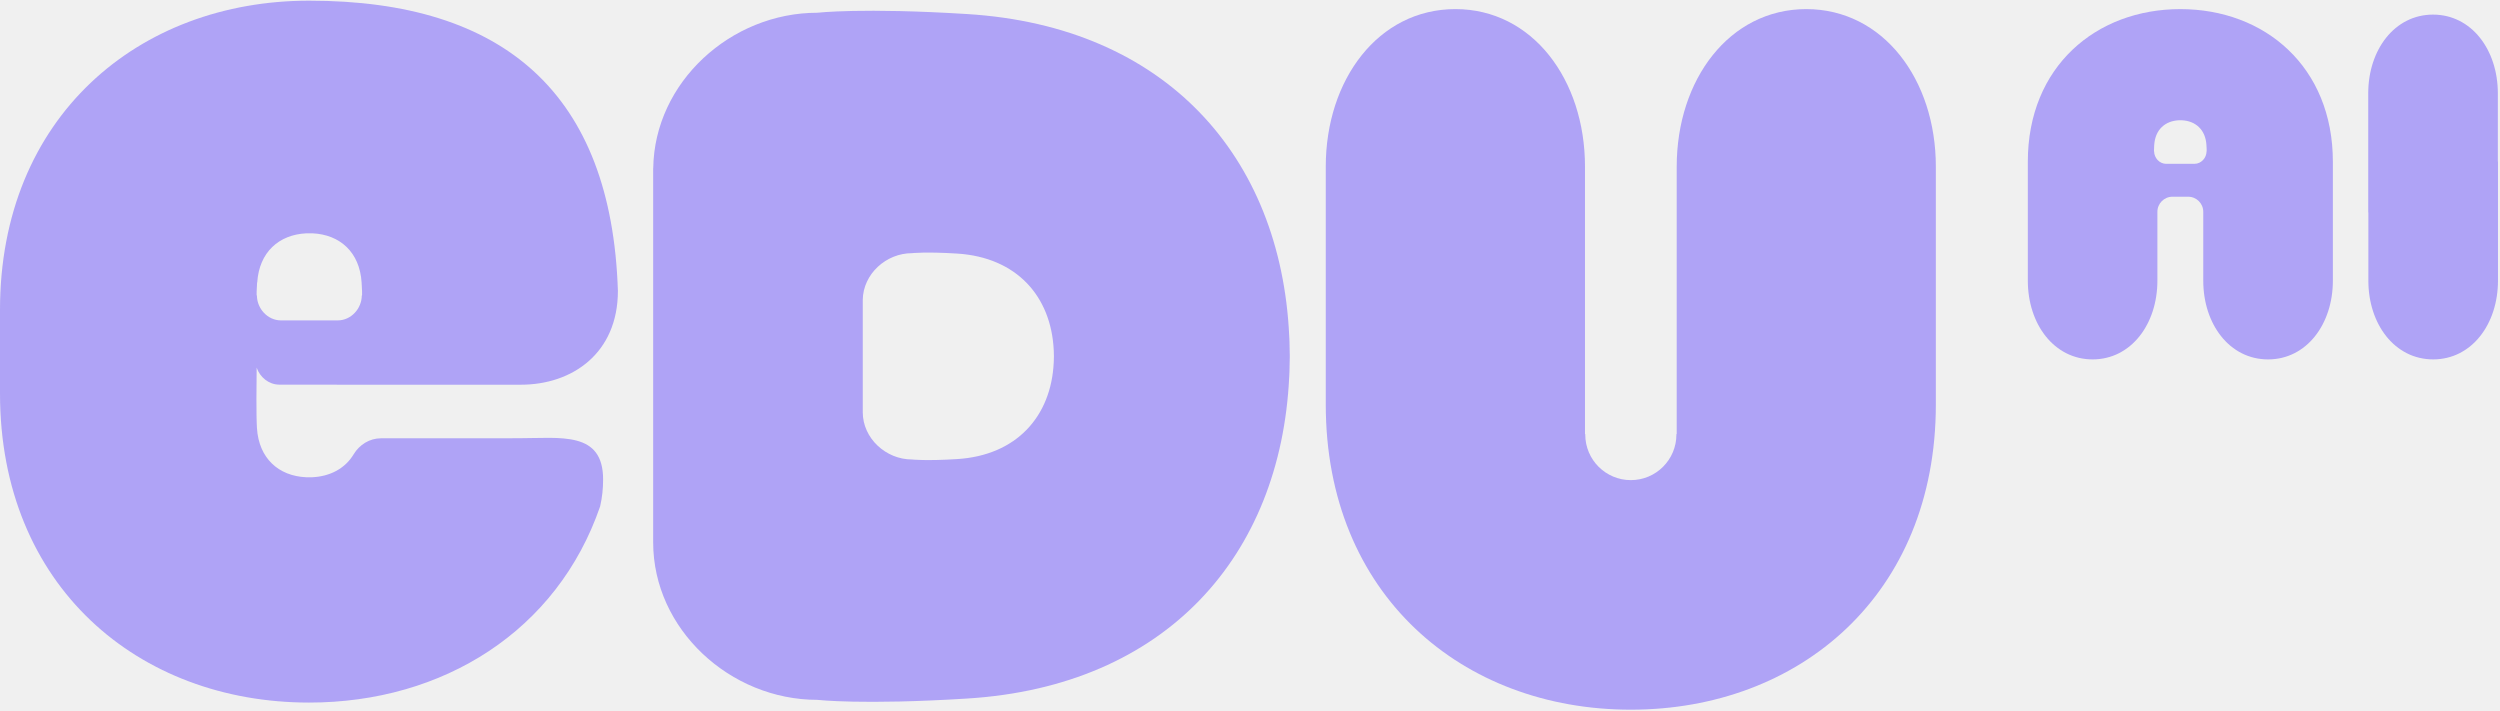
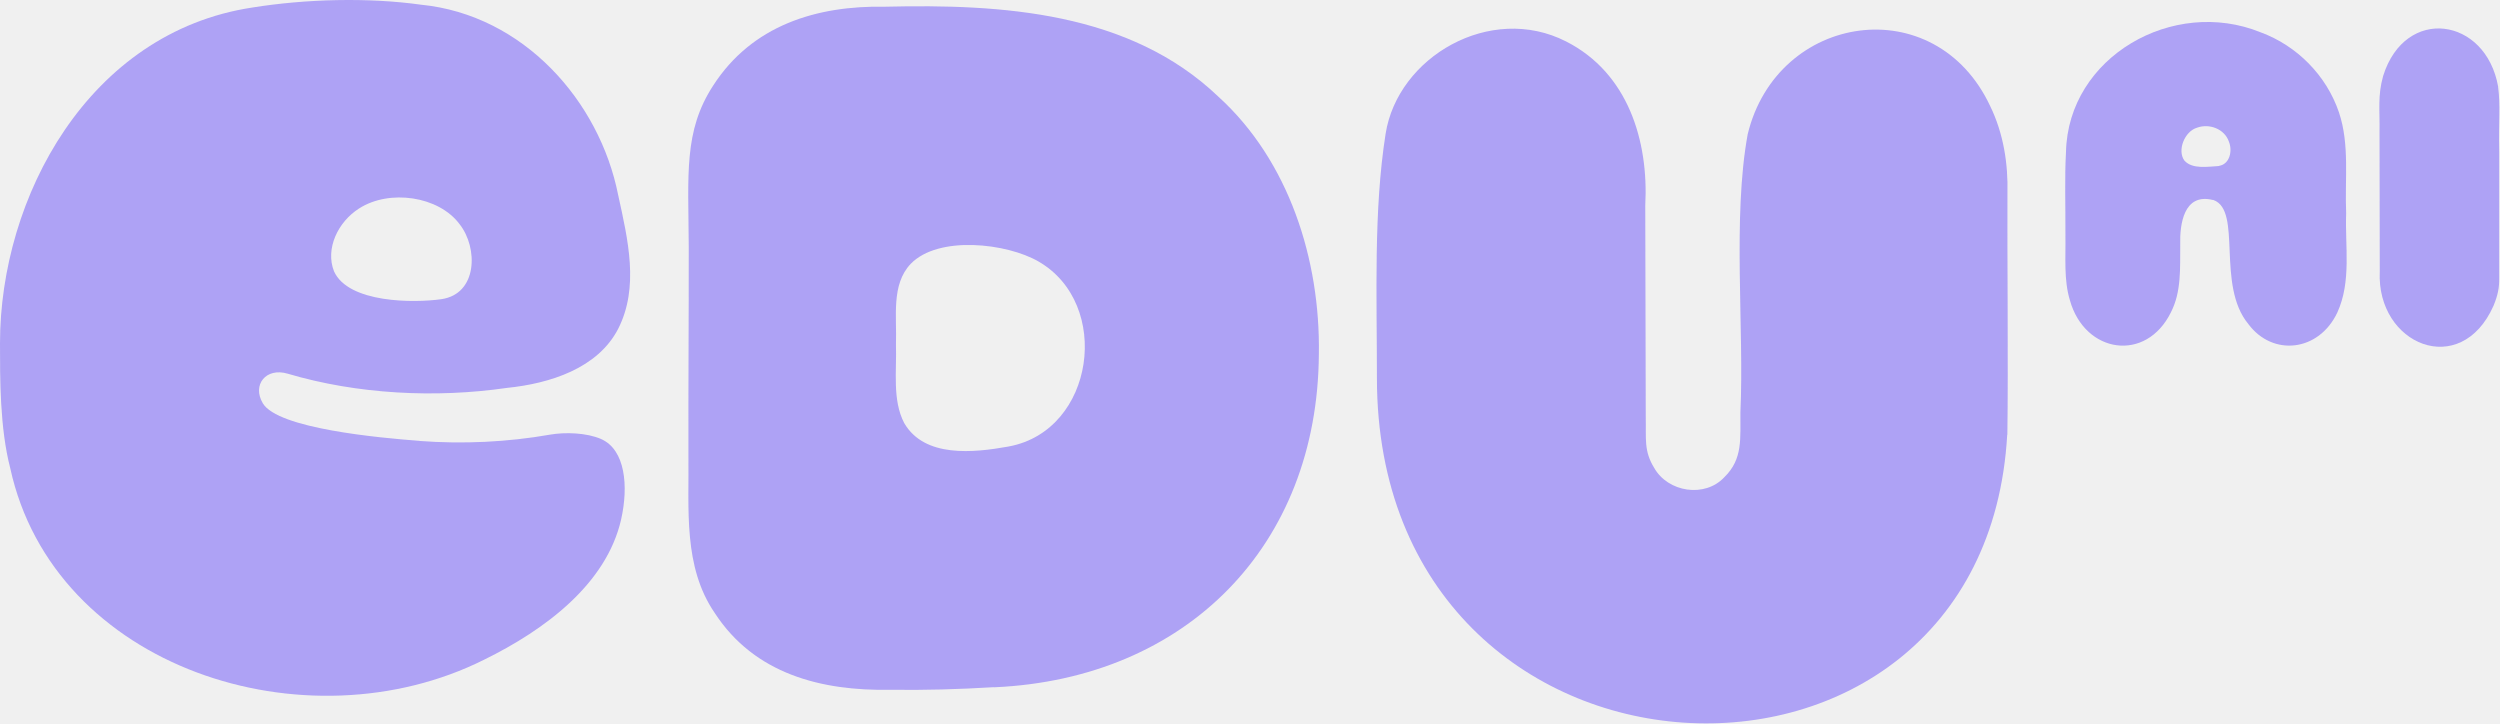
- <svg xmlns="http://www.w3.org/2000/svg" width="683" height="194" viewBox="0 0 683 194" fill="none">
-   <g clip-path="url(#clip0_324_69)">
-     <path d="M352.364 97.066C352.364 95.784 352.329 94.511 352.284 93.247C352.275 92.943 352.266 92.647 352.248 92.351C352.239 92.145 352.221 91.939 352.212 91.732C349.899 42.766 318.531 7.229 264.285 3.841C235.597 2.048 223.27 3.482 223.27 3.482C199.684 3.482 178.778 22.452 178.464 45.967H178.446V148.166C178.446 171.932 199.505 191.197 223.27 191.197C223.27 191.197 235.597 192.632 264.285 190.839C318.531 187.45 349.89 151.913 352.212 102.947C352.221 102.741 352.239 102.535 352.248 102.329C352.257 102.033 352.275 101.728 352.284 101.432C352.337 100.168 352.364 98.895 352.364 97.613C352.364 97.524 352.364 97.434 352.364 97.344C352.364 97.255 352.364 97.165 352.364 97.075V97.066ZM287.925 97.425C287.925 97.811 287.916 98.196 287.898 98.573C287.898 98.662 287.898 98.752 287.889 98.841C287.889 98.904 287.889 98.967 287.88 99.03C287.181 113.732 277.768 124.4 261.479 125.422C252.863 125.96 249.161 125.53 249.161 125.53C242.025 125.53 235.705 119.748 235.705 112.611V81.925C235.803 74.86 242.079 69.168 249.161 69.168C249.161 69.168 252.863 68.737 261.479 69.275C277.768 70.297 287.181 80.966 287.88 95.668C287.88 95.731 287.88 95.793 287.889 95.856C287.889 95.946 287.889 96.035 287.898 96.125C287.916 96.502 287.925 96.887 287.925 97.273C287.925 97.299 287.925 97.326 287.925 97.353C287.925 97.38 287.925 97.407 287.925 97.434V97.425Z" fill="#AFA3F6" />
-     <path d="M493.488 2.487C472.448 2.487 458.077 21.753 458.077 45.518V118.582H457.996C457.996 118.582 457.996 118.672 457.996 118.717C457.996 125.593 452.42 131.169 445.544 131.169C438.668 131.169 433.092 125.593 433.092 118.717C433.092 118.672 433.092 118.627 433.092 118.582H433.02V45.518C433.02 21.753 418.649 2.487 397.609 2.487C376.568 2.487 362.198 21.753 362.198 45.518V110.514C362.198 162.501 399.51 193.887 445.535 193.887C491.561 193.887 528.872 162.501 528.872 110.514V45.518C528.872 21.753 514.502 2.487 493.461 2.487H493.488Z" fill="#AFA3F6" />
-     <path d="M76.23 105.083H88.29C90.38 105.083 92.62 105.093 92.7 105.103H142.32C156.32 105.103 168.81 96.523 168.81 79.463V79.433C167.06 25.773 138.01 0.183 84.44 0.183C37.8 0.183 0 31.983 0 84.663V107.473C0 160.153 37.8 191.943 84.44 191.943C121.08 191.943 152.26 172.323 163.95 138.363C164.52 135.913 164.77 133.513 164.77 130.983C164.77 117.723 153.25 119.723 141.56 119.723C131.56 119.723 125.83 119.743 125.7 119.743H104.08C100.98 119.743 98.21 121.473 96.61 124.123C94.29 127.973 90.24 130.153 85.3 130.383H83.61C76.13 130.033 70.72 125.243 70.2 116.963C69.98 113.563 70.07 104.373 70.12 100.443C71.01 103.043 73.4 105.043 76.23 105.083ZM70.26 77.163H70.28C70.8 68.893 76.22 64.103 83.69 63.743H83.91C84.11 63.743 84.3 63.743 84.49 63.743H84.58C84.78 63.743 84.97 63.743 85.16 63.743H85.38C92.86 64.093 98.27 68.883 98.79 77.163C99.07 81.533 98.84 80.693 98.84 80.693C98.84 84.323 95.9 87.533 92.27 87.533H76.67C73.08 87.483 70.19 84.283 70.19 80.693C70.19 80.693 69.97 81.533 70.24 77.163H70.26Z" fill="#AFA3F6" />
-     <path d="M595.67 2.49C572.655 2.49 554 18.185 554 44.175V76.67C554 88.555 561.18 98.185 571.7 98.19C582.215 98.19 589.4 88.555 589.4 76.675V57.865C589.4 55.59 591.245 53.745 593.52 53.745H597.81C600.085 53.745 601.93 55.59 601.93 57.865V76.675C601.93 88.56 609.115 98.19 619.635 98.19C630.155 98.19 637.34 88.56 637.34 76.675V44.18C637.335 18.185 618.68 2.49 595.67 2.49ZM602.83 41.335C602.83 43.15 601.36 44.755 599.545 44.755H591.745C589.95 44.73 588.505 43.13 588.505 41.335C588.505 41.335 588.395 41.755 588.53 39.57H588.54C588.8 35.435 591.51 33.04 595.245 32.86H595.355C595.455 32.86 595.55 32.86 595.645 32.86H595.69C595.79 32.86 595.885 32.86 595.98 32.86H596.09C599.83 33.035 602.535 35.43 602.795 39.57C602.935 41.755 602.82 41.335 602.82 41.335H602.83Z" fill="#AFA3F6" />
-     <path d="M664.706 3.99C675.226 3.99 682.411 13.623 682.411 25.506V44.175H682.447V76.673C682.447 88.556 675.261 98.188 664.741 98.188C654.221 98.188 647.036 88.556 647.036 76.673V58.003H647V25.506C647 13.623 654.186 3.99 664.706 3.99Z" fill="#AFA3F6" />
-   </g>
-   <defs>
-     <clipPath id="clip0_324_69">
-       <rect width="683" height="194" fill="white" />
-     </clipPath>
-   </defs>
+ <svg xmlns="http://www.w3.org/2000/svg" width="308.75" height="89.38" viewBox="0.0 0.0 308.75 89.38" fill="none">
+   <path d="M51.82 54.458C57.14 54.858 62.65 54.608 67.93 53.678C69.82 53.348 72.45 53.448 74.21 54.208C77.25 55.528 77.63 60.068 76.71 64.148C74.9 72.128 67.31 77.778 59.8 81.468C37.76 92.498 6.63 82.508 1.26 57.798C-0.02 52.868 1.83802e-05 46.748 1.83802e-05 42.398C1.83802e-05 24.368 10.94 3.988 31.17 0.928C37.79 -0.132 45.47 -0.332 51.98 0.578C64.67 1.838 74.04 12.488 76.34 24.068C77.56 29.638 78.96 35.478 76.34 40.618C73.82 45.488 67.93 47.368 62.59 47.908C53.84 49.178 44.14 48.708 35.52 46.148C32.86 45.358 31.1 47.518 32.46 49.808C34.32 52.928 46.78 54.068 51.83 54.448L51.82 54.458ZM54.51 36.948C59 36.298 59.06 30.598 56.76 27.688C54.18 24.208 48.09 23.348 44.36 25.738C41.73 27.398 40.15 30.728 41.25 33.508C43.02 37.438 51.12 37.438 54.51 36.948Z" fill="#AEA2F5" />
+   <path d="M122.72 84.868C118.47 85.128 114.21 85.248 109.95 85.188C101.43 85.348 93.18 83.238 88.28 75.718C84.34 69.978 85.11 62.858 85.02 56.218C85 47.638 85.07 39.278 85.06 30.508C85.02 21.558 84.4 16.198 88.09 10.548C92.87 3.138 100.83 0.668 109.33 0.828C123.72 0.488 139.5 1.448 150.47 11.938C159.2 19.868 163.06 32.098 162.88 43.688C162.75 67.458 146.47 83.818 122.83 84.878H122.72V84.868ZM124.64 55.128C135.2 53.128 137.35 37.538 128.26 32.298C124.35 30.028 115.91 29.048 112.48 32.578C110.03 35.148 110.78 39.138 110.65 42.538C110.76 45.788 110.18 49.388 111.67 52.248C114.18 56.568 120.25 55.918 124.54 55.148L124.65 55.118L124.64 55.128Z" fill="#AEA2F5" />
+   <path d="M247.89 53.688C245.06 103.898 170.05 100.628 170.05 46.698C170.05 36.478 169.63 26.018 171.12 16.538C172.61 7.018 184.07 0.358 193.41 5.118C201.07 9.008 203.62 17.408 203.19 25.388C203.21 32.448 203.23 43.528 203.25 51.468C203.31 54.228 203 55.678 204.29 57.778C205.97 60.778 210.55 61.538 212.97 58.918C215.27 56.668 214.91 54.148 214.94 50.918C215.42 40.608 213.95 26.888 215.84 16.578C219.48 1.558 239.03 -1.372 245.8 13.128C247.44 16.498 248.01 20.248 247.92 23.868C247.88 30.328 248.03 45.298 247.91 53.608V53.688H247.89Z" fill="#AEA2F5" />
+   <path d="M308.52 10.748C308.82 13.098 308.57 14.788 308.65 18.798V34.288C308.68 35.528 308.47 36.498 307.95 37.758C303.9 46.898 293.47 42.578 293.9 33.518C293.9 30.668 293.88 21.618 293.87 16.288C293.92 13.658 293.62 11.848 294.32 9.378C297.04 0.678 307 2.108 308.52 10.698V10.758V10.748Z" fill="#AEA2F5" />
+   <path d="M273.29 24.698C269.69 23.808 269.19 27.708 269.26 30.188C269.23 33.128 269.42 36.008 268.11 38.568C265.03 44.818 257.49 43.658 255.64 37.108C254.86 34.558 255.13 31.808 255.08 28.998C255.1 25.398 254.97 21.978 255.15 18.768C255.41 7.008 268.4 -0.392 279.18 3.988C283.68 5.638 287.33 9.338 288.86 13.878C290.2 17.848 289.57 22.178 289.75 26.338C289.6 30.408 290.42 34.738 288.66 38.598C286.37 43.448 280.67 44.058 277.67 40.018C273.68 35.198 276.94 26.028 273.38 24.708L273.3 24.678L273.29 24.698ZM274.08 20.478C275.39 20.248 275.73 18.608 275.27 17.498C274.74 15.918 272.84 15.218 271.34 15.768C269.79 16.218 268.85 18.598 269.78 19.838C270.77 20.938 272.71 20.568 273.99 20.508L274.08 20.488V20.478Z" fill="#AEA2F5" />
</svg>
